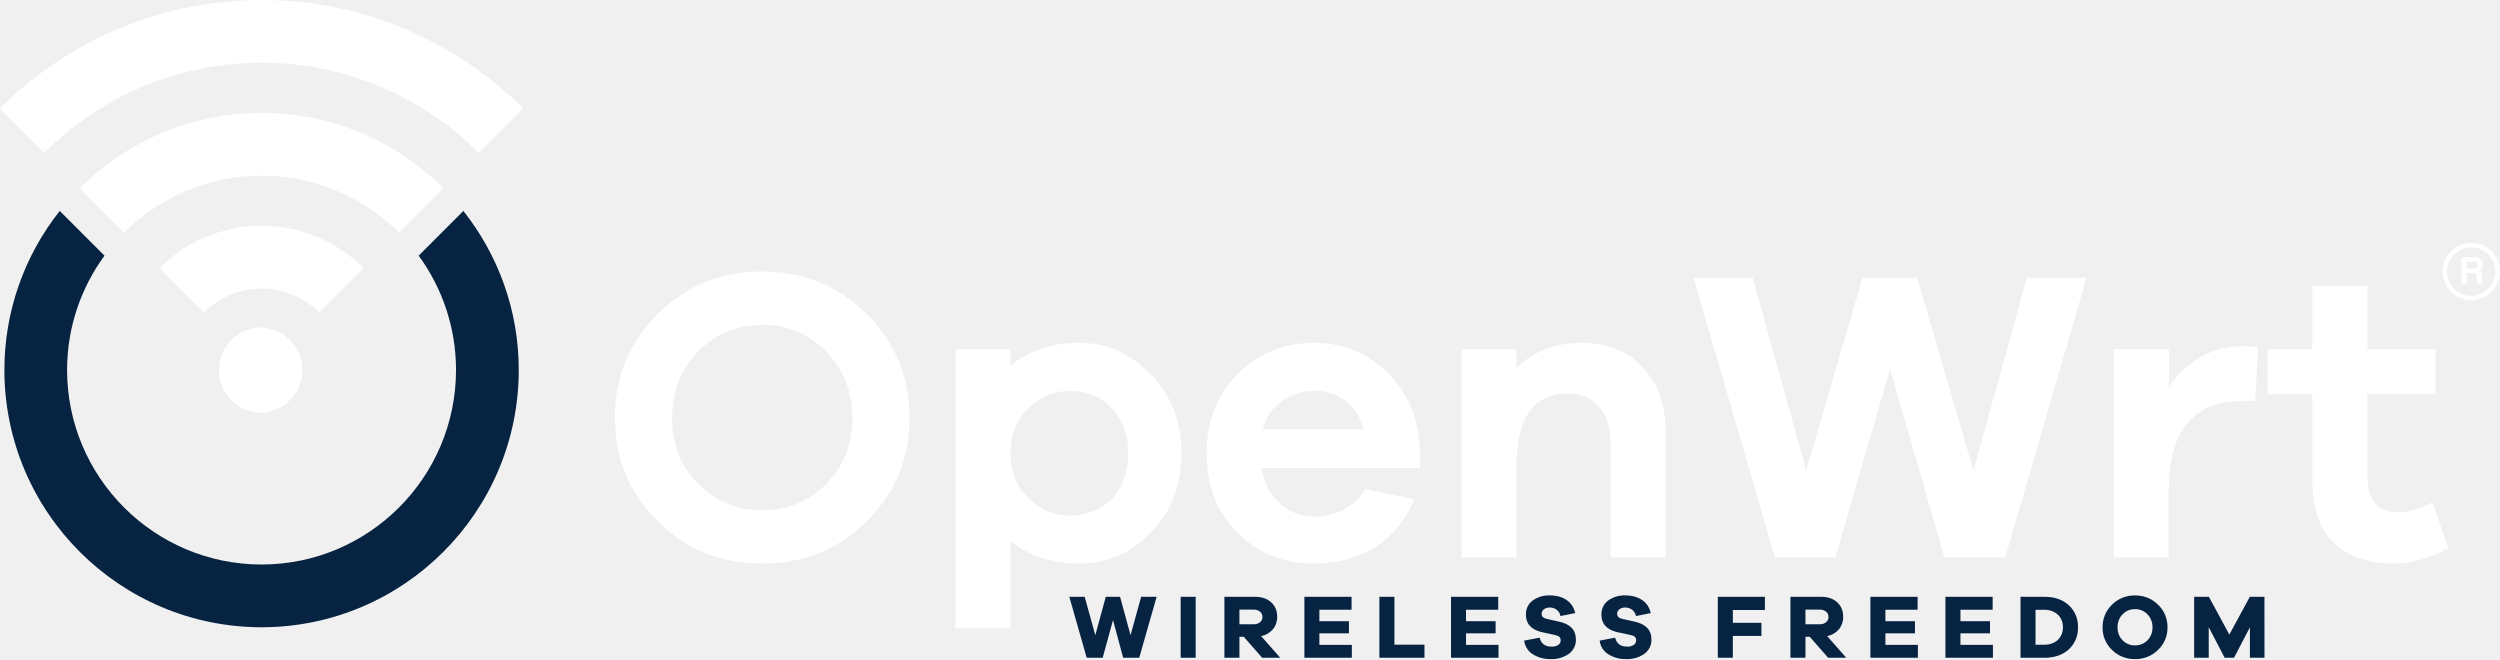
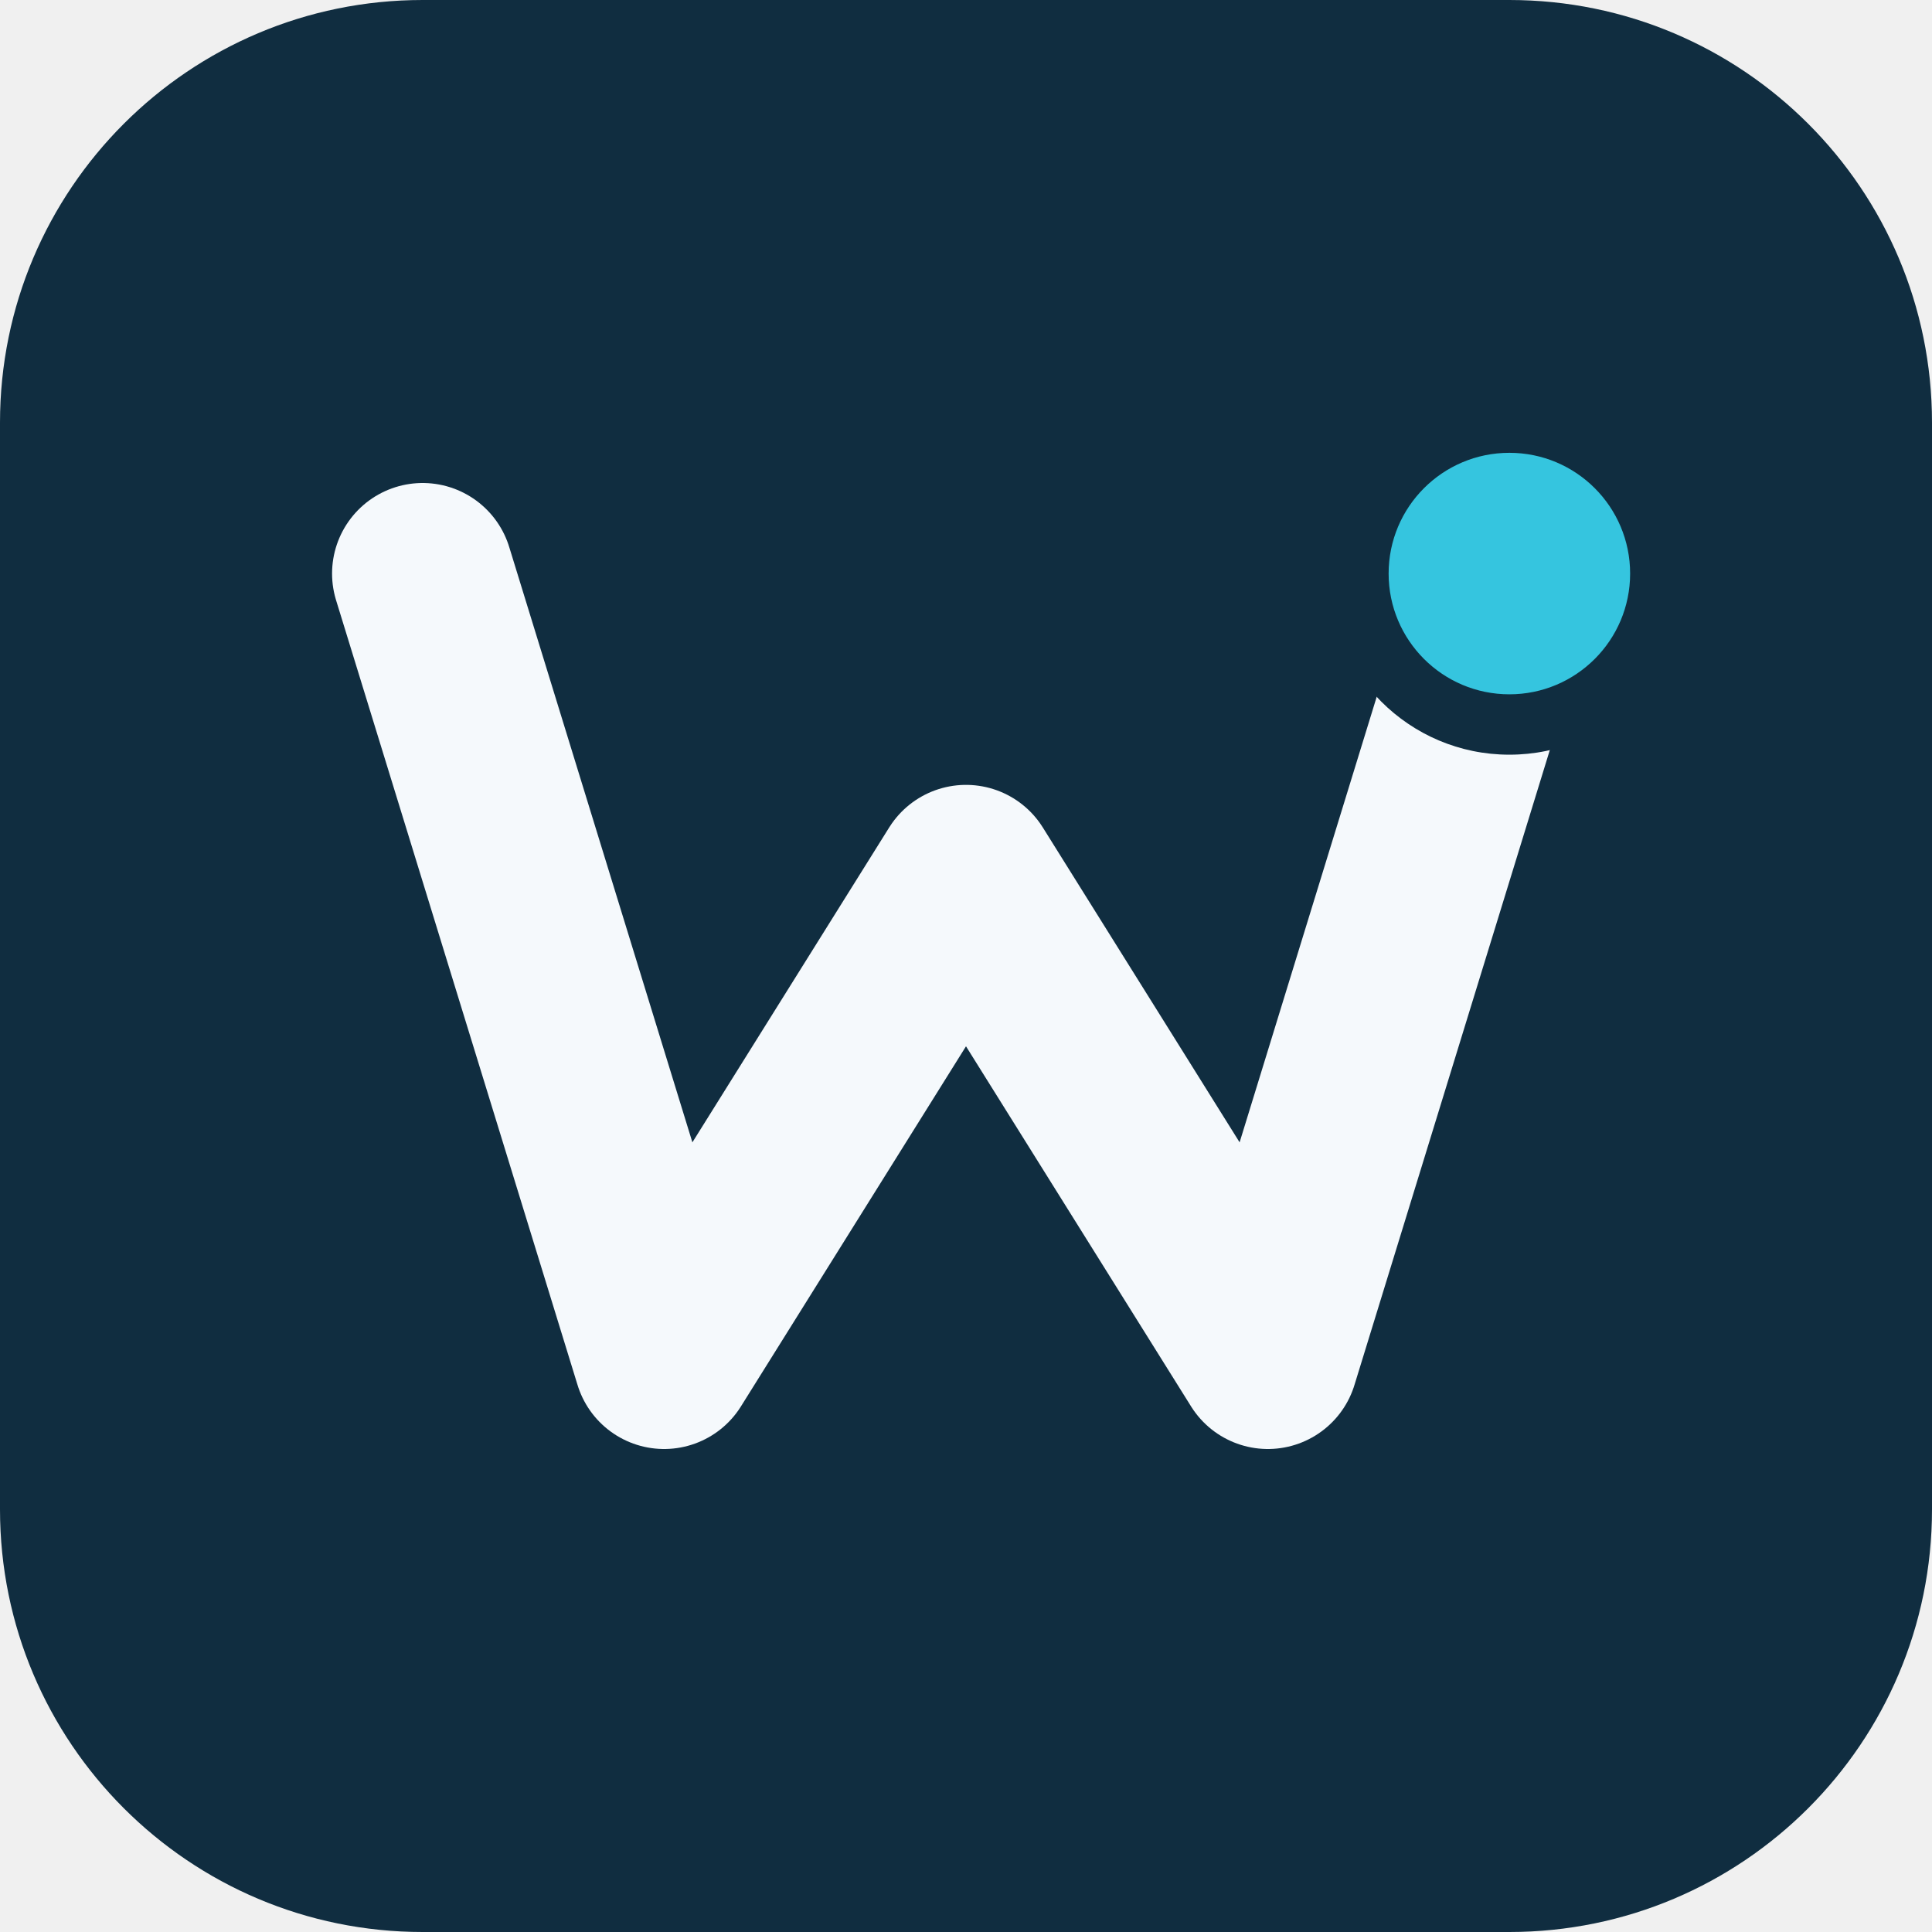
- <svg xmlns="http://www.w3.org/2000/svg" viewBox="0 0 61.565 16.231">
-   <path d="M28.055 16.198h-.396l-.25-.928-.254.928h-.394l-.428-1.501h.378l.262.945.258-.945h.352l.258.945.261-.945h.381zM29.075 14.697h.37v1.5h-.37zM31.082 16.198l-.452-.516h-.108v.516h-.37v-1.501h.76c.163 0 .293.045.392.135.098.09.148.21.148.355a.47.47 0 01-.106.31.503.503 0 01-.289.168l.47.533zm-.21-.825a.24.24 0 00.158-.049.165.165 0 00.059-.132.162.162 0 00-.06-.13.24.24 0 00-.157-.05h-.35v.361zM33.29 16.198h-1.168v-1.501h1.162v.318h-.793v.282h.728v.3h-.728v.283h.8zM35.079 16.198h-1.11v-1.501h.37v1.178h.74zM36.902 16.198h-1.169v-1.501h1.162v.318h-.793v.282h.729v.3h-.729v.283h.8zM38.582 14.778c.11.077.18.184.208.32l-.362.073a.244.244 0 00-.094-.155.271.271 0 00-.168-.055.231.231 0 00-.146.044.134.134 0 00-.056.109c0 .065.04.107.12.125l.312.07c.275.06.412.206.412.436a.417.417 0 01-.176.358.736.736 0 01-.442.128.792.792 0 01-.444-.12.458.458 0 01-.212-.335l.38-.073c.036.148.135.221.296.221a.272.272 0 00.163-.042.13.13 0 00.06-.112.117.117 0 00-.031-.085c-.02-.021-.056-.037-.109-.048l-.313-.067c-.269-.06-.403-.206-.403-.434 0-.145.054-.26.163-.345a.68.68 0 01.43-.128c.164 0 .302.039.412.115M40.442 14.778c.11.077.18.184.208.32l-.363.073a.245.245 0 00-.094-.155.272.272 0 00-.168-.055.231.231 0 00-.146.044.133.133 0 00-.055.109c0 .065.04.107.12.125l.312.07c.274.06.412.206.412.436a.417.417 0 01-.177.358.736.736 0 01-.441.128.792.792 0 01-.445-.12.457.457 0 01-.212-.335l.381-.073c.036.148.135.221.296.221a.272.272 0 00.162-.042.13.13 0 00.06-.112.117.117 0 00-.03-.085c-.02-.021-.057-.037-.11-.048l-.313-.067c-.269-.06-.403-.206-.403-.434 0-.145.055-.26.163-.345a.68.68 0 01.43-.128c.165 0 .302.039.413.115M42.673 15.337h.704v.323h-.704v.537h-.37v-1.5h1.16v.325h-.79zM45.02 16.198l-.452-.516h-.107v.516h-.37v-1.501h.76c.162 0 .293.045.391.135.1.09.148.21.148.355a.47.47 0 01-.105.31.503.503 0 01-.289.168l.47.533zm-.21-.825a.24.24 0 00.158-.049.164.164 0 00.06-.132.16.16 0 00-.06-.13.24.24 0 00-.158-.05h-.349v.361zM47.23 16.198h-1.17v-1.501h1.163v.318h-.793v.282h.728v.3h-.728v.283h.8zM49.078 16.198h-1.17v-1.501h1.163v.318h-.793v.282h.728v.3h-.728v.283h.8zM50.35 14.697c.247 0 .445.069.596.207a.7.7 0 01.226.543.7.7 0 01-.226.544c-.15.137-.35.207-.596.207h-.593v-1.501zm-.013 1.18c.14 0 .253-.039.337-.117a.407.407 0 00.127-.313.407.407 0 00-.127-.312.475.475 0 00-.337-.118h-.21v.86zM53.145 14.892a.754.754 0 01.232.557.748.748 0 01-.232.555.78.78 0 01-.568.227.781.781 0 01-.568-.227.748.748 0 01-.231-.555c0-.22.077-.405.231-.557a.78.78 0 01.568-.229c.224 0 .414.077.568.229m-.26.875a.437.437 0 00.122-.318.444.444 0 00-.123-.32.41.41 0 00-.307-.128.409.409 0 00-.307.128.442.442 0 00-.123.32c0 .127.041.233.123.318a.41.41 0 00.307.126.411.411 0 00.307-.126M55.765 16.198h-.359v-.749l-.391.749h-.23l-.393-.753v.753h-.359v-1.501h.363l.504.93.504-.93h.36z" fill="#072342" />
-   <path d="M6.442 8.063c-.58 0-1.051.472-1.051 1.05 0 .58.471 1.051 1.05 1.051a1.051 1.051 0 000-2.1M0 2.672l1.092 1.092a7.546 7.546 0 015.35-2.22c2.086 0 3.979.85 5.35 2.22l1.091-1.092A9.086 9.086 0 006.442 0 9.086 9.086 0 000 2.672" fill="#fff" />
-   <path d="M1.965 4.637L3.057 5.73a4.773 4.773 0 013.385-1.404c1.32 0 2.517.537 3.384 1.404l1.092-1.092A6.313 6.313 0 006.442 2.78c-1.747 0-3.33.71-4.477 1.857" fill="#fff" />
-   <path d="M3.93 6.603l1.092 1.092a2.001 2.001 0 012.838 0l1.093-1.092A3.541 3.541 0 006.442 5.56c-.98 0-1.868.398-2.511 1.042" fill="#fff" />
-   <path d="M10.31 6.296a4.76 4.76 0 01.92 2.818 4.794 4.794 0 01-4.788 4.788 4.794 4.794 0 01-4.79-4.788c0-1.053.343-2.027.921-2.818L1.472 5.194a6.301 6.301 0 00-1.364 3.92 6.34 6.34 0 006.334 6.333 6.34 6.34 0 006.333-6.333c0-1.48-.511-2.84-1.364-3.92z" fill="#072342" />
-   <path d="M21.344 7.734c.702.699 1.053 1.552 1.053 2.56 0 1-.35 1.847-1.053 2.542-.702.696-1.56 1.043-2.574 1.043-1.014 0-1.872-.347-2.574-1.043-.702-.695-1.053-1.543-1.053-2.543 0-1.007.351-1.86 1.053-2.559.702-.699 1.56-1.048 2.574-1.048 1.014 0 1.872.35 2.574 1.048m-.997 4.183c.429-.432.643-.973.643-1.624 0-.65-.214-1.195-.643-1.634a2.119 2.119 0 00-1.577-.658c-.623 0-1.15.22-1.577.658-.428.439-.642.983-.642 1.634 0 .65.214 1.192.642 1.624.428.431.954.647 1.577.647.624 0 1.15-.216 1.577-.647M28.342 9.22c.503.516.755 1.165.755 1.946 0 .781-.25 1.429-.75 1.942-.5.514-1.09.771-1.768.771-.67 0-1.236-.185-1.695-.555v2.148h-1.356V8.598h1.356v.41c.452-.376 1.017-.565 1.695-.565.672 0 1.26.259 1.763.776m-.966 3.063c.27-.278.406-.65.406-1.116 0-.465-.135-.839-.406-1.12-.27-.28-.615-.42-1.033-.42-.383 0-.723.143-1.017.43-.295.288-.442.658-.442 1.11 0 .452.147.82.442 1.105.294.284.634.426 1.017.426.418 0 .762-.138 1.033-.415M34.964 11.526H31.06c.068.363.22.653.457.868.236.216.512.324.827.324.582 0 1.007-.226 1.274-.678l1.213.257c-.22.52-.545.914-.976 1.181-.432.268-.936.401-1.511.401-.74 0-1.363-.253-1.87-.76-.507-.507-.76-1.158-.76-1.952 0-.795.254-1.448.765-1.958.51-.51 1.139-.766 1.885-.766.7 0 1.3.245 1.804.735.503.49.769 1.118.796 1.886zm-3.386-1.654a1.147 1.147 0 00-.478.698h2.477c-.082-.315-.233-.551-.452-.709a1.269 1.269 0 00-.76-.236c-.281 0-.543.082-.787.247M40.451 9.044c.377.401.566.92.566 1.557v3.124H39.66V10.89c0-.363-.094-.654-.282-.873-.189-.22-.44-.33-.756-.33-.85 0-1.274.59-1.274 1.768v2.271h-1.356V8.597h1.356v.463c.411-.411.949-.617 1.613-.617.617 0 1.114.2 1.49.601M49.381 13.725h-1.5l-1.336-4.644-1.346 4.644h-1.49L41.704 6.84h1.459l1.315 4.748 1.388-4.748h1.346l1.387 4.748 1.316-4.748h1.469zM55.608 8.567l-.072 1.305h-.298c-1.22 0-1.83.733-1.83 2.199v1.654h-1.356V8.597h1.357v.936c.465-.672 1.079-1.008 1.84-1.008.157 0 .276.014.359.042M60.293 13.5c-.472.253-.918.38-1.336.38-.63 0-1.123-.17-1.48-.51-.356-.339-.534-.85-.534-1.536V9.707h-1.1v-1.11h1.1V7.045H58.3v1.552h1.675v1.11H58.3v2.025c0 .589.25.883.75.883.26 0 .544-.082.853-.246zM61.565 6.688a.712.712 0 01-.709.705.71.71 0 01-.65-.982.709.709 0 011.303 0 .693.693 0 01.056.277m-.114 0a.587.587 0 00-.174-.421.592.592 0 00-.652-.127.6.6 0 00-.317.317.587.587 0 00-.046.23.587.587 0 00.363.55.587.587 0 00.462 0 .593.593 0 00.364-.55m-.458.292v-.166c0-.032-.007-.054-.02-.068-.014-.013-.04-.02-.08-.02h-.144v.254h-.133v-.646h.329c.061 0 .11.018.146.054.035.036.053.08.053.135a.168.168 0 01-.024.09.138.138 0 01-.072.057c.03.01.05.025.061.043.011.018.017.046.017.083v.184zm-.244-.535v.174h.17c.035 0 .06-.008.075-.024a.082.082 0 00.025-.061.092.092 0 00-.022-.065c-.015-.016-.04-.024-.074-.024z" fill="#fff" />
+ <svg xmlns="http://www.w3.org/2000/svg" viewBox="0 0 64 64">
+   <rect width="64" height="64" rx="14" fill="#102d40" />
+   <path d="m14 19 8 26 10-16 10 16 8-26" fill="none" stroke="#f5f9fc" stroke-width="6" stroke-linecap="round" stroke-linejoin="round" />
+   <circle cx="50" cy="19" r="6" fill="#102d40" />
+   <circle cx="50" cy="19" r="4" fill="#35c5df" />
</svg>
